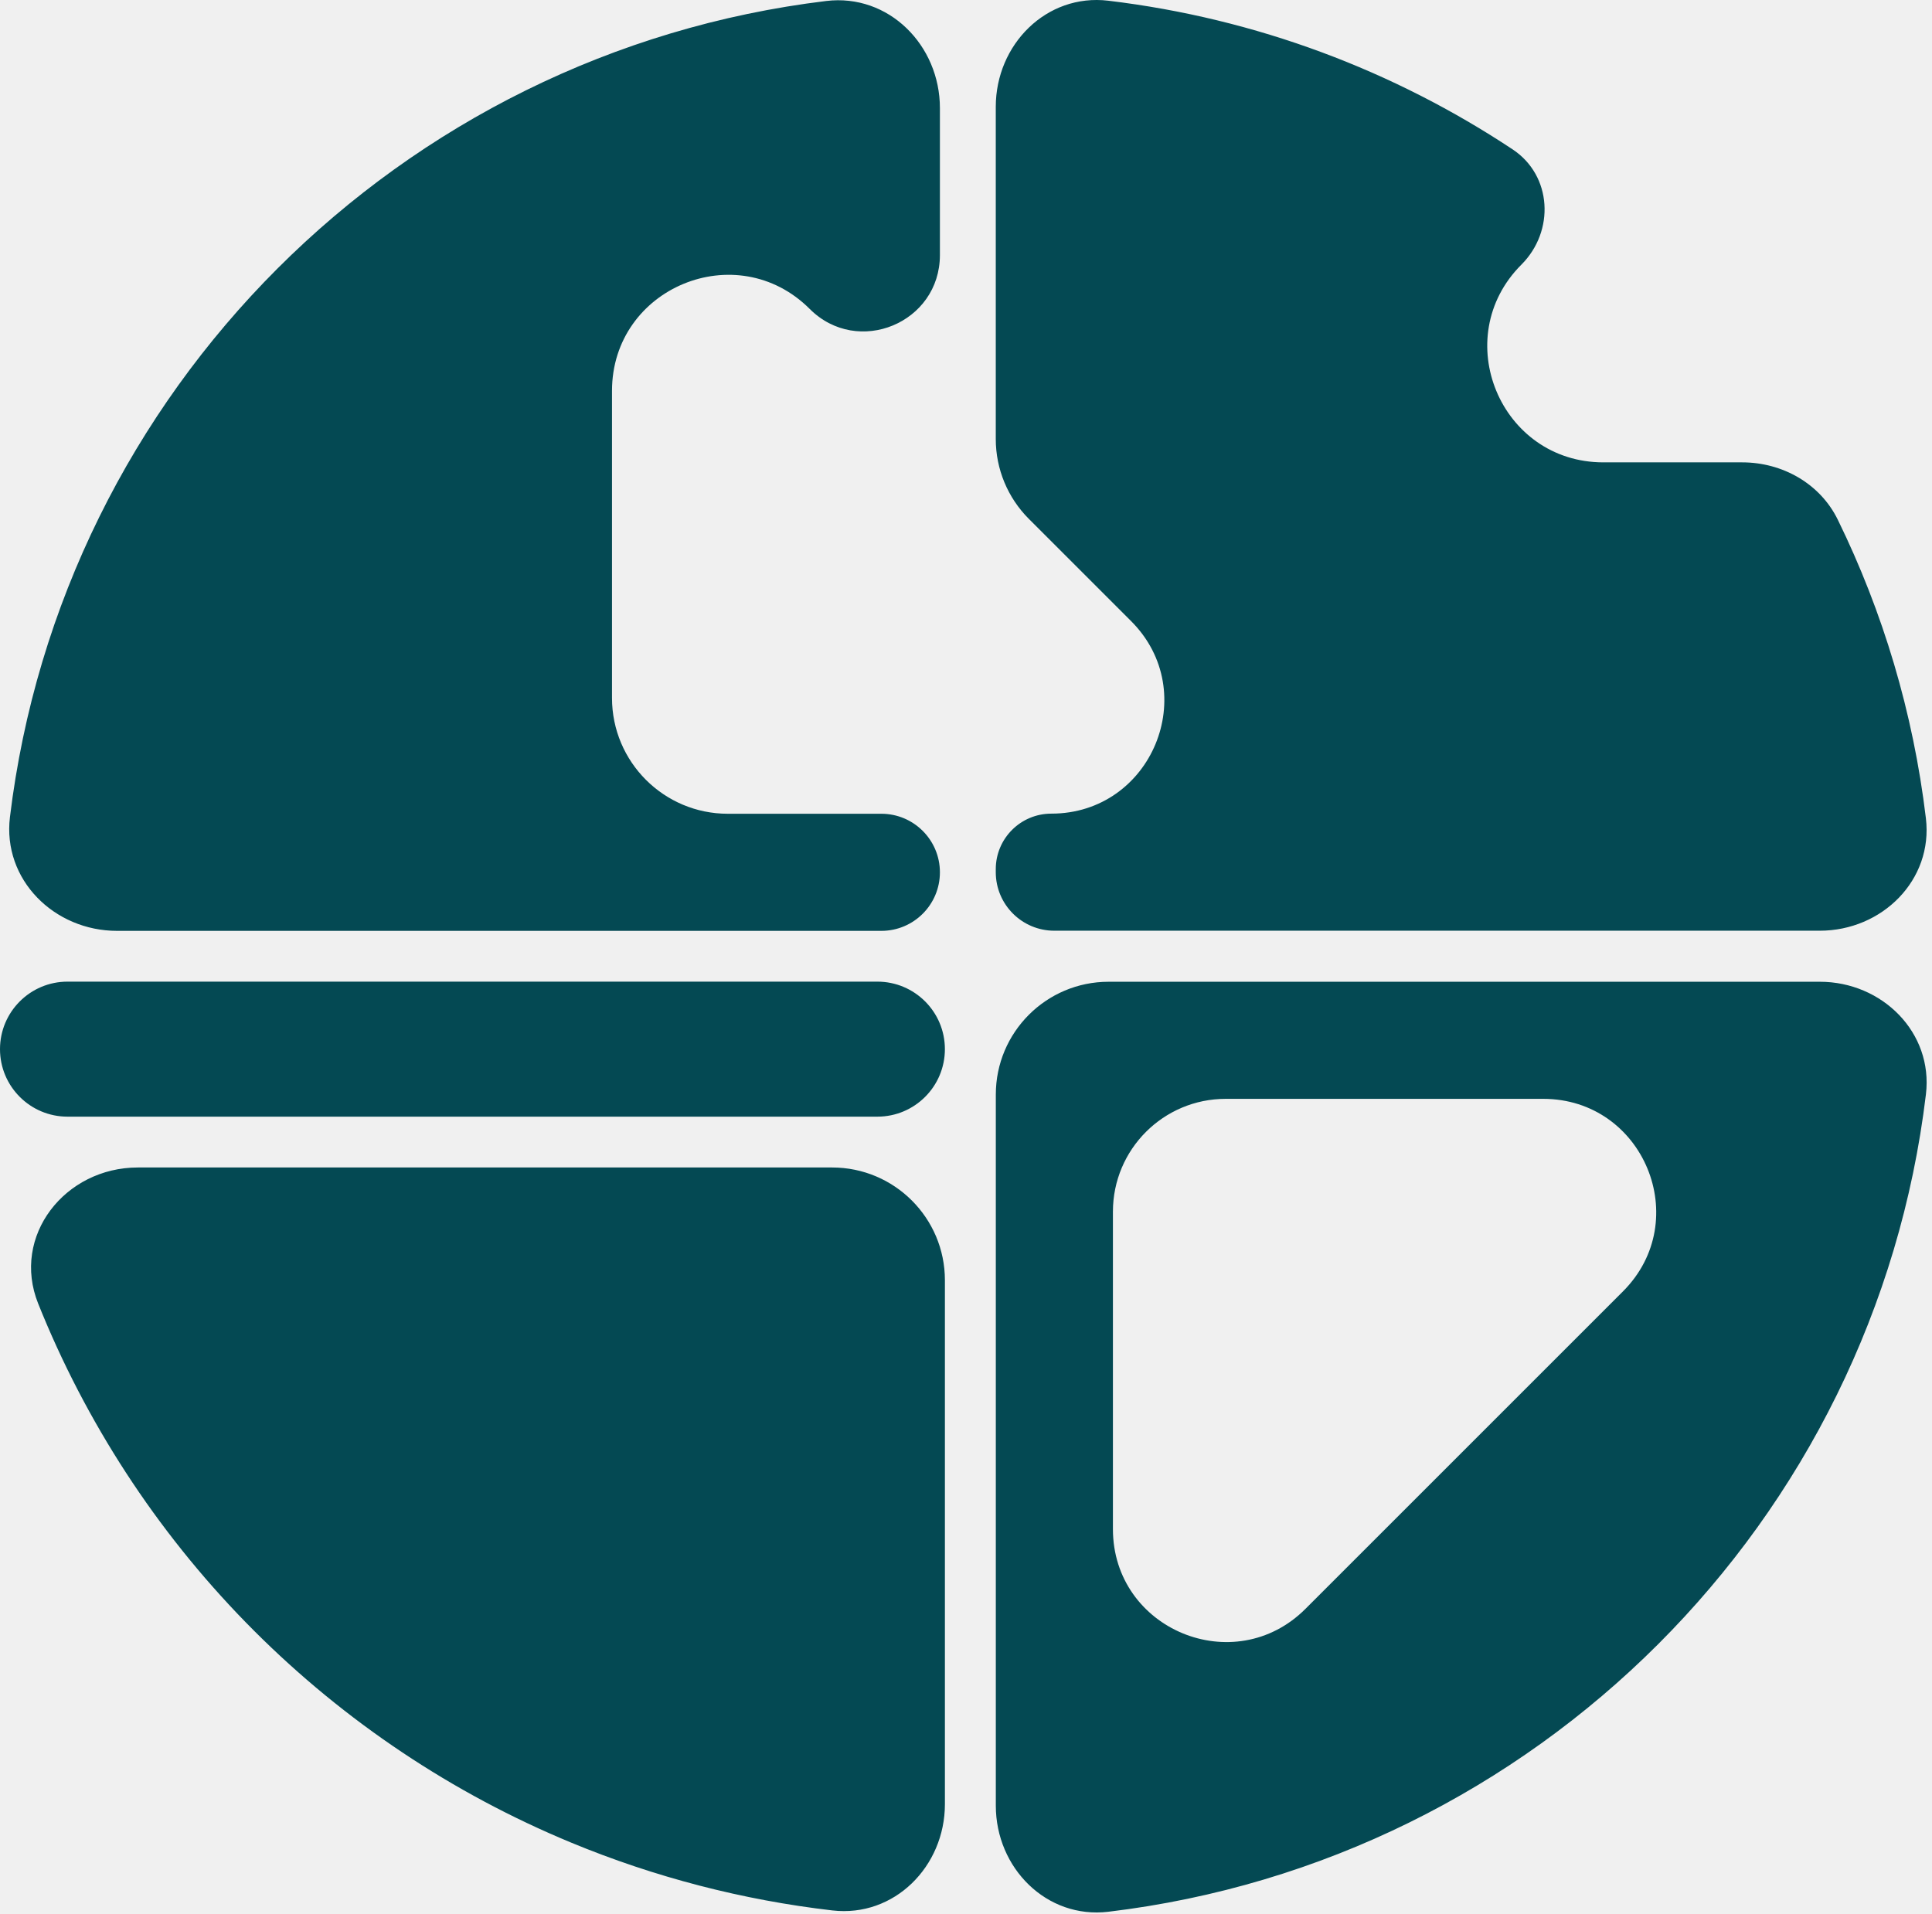
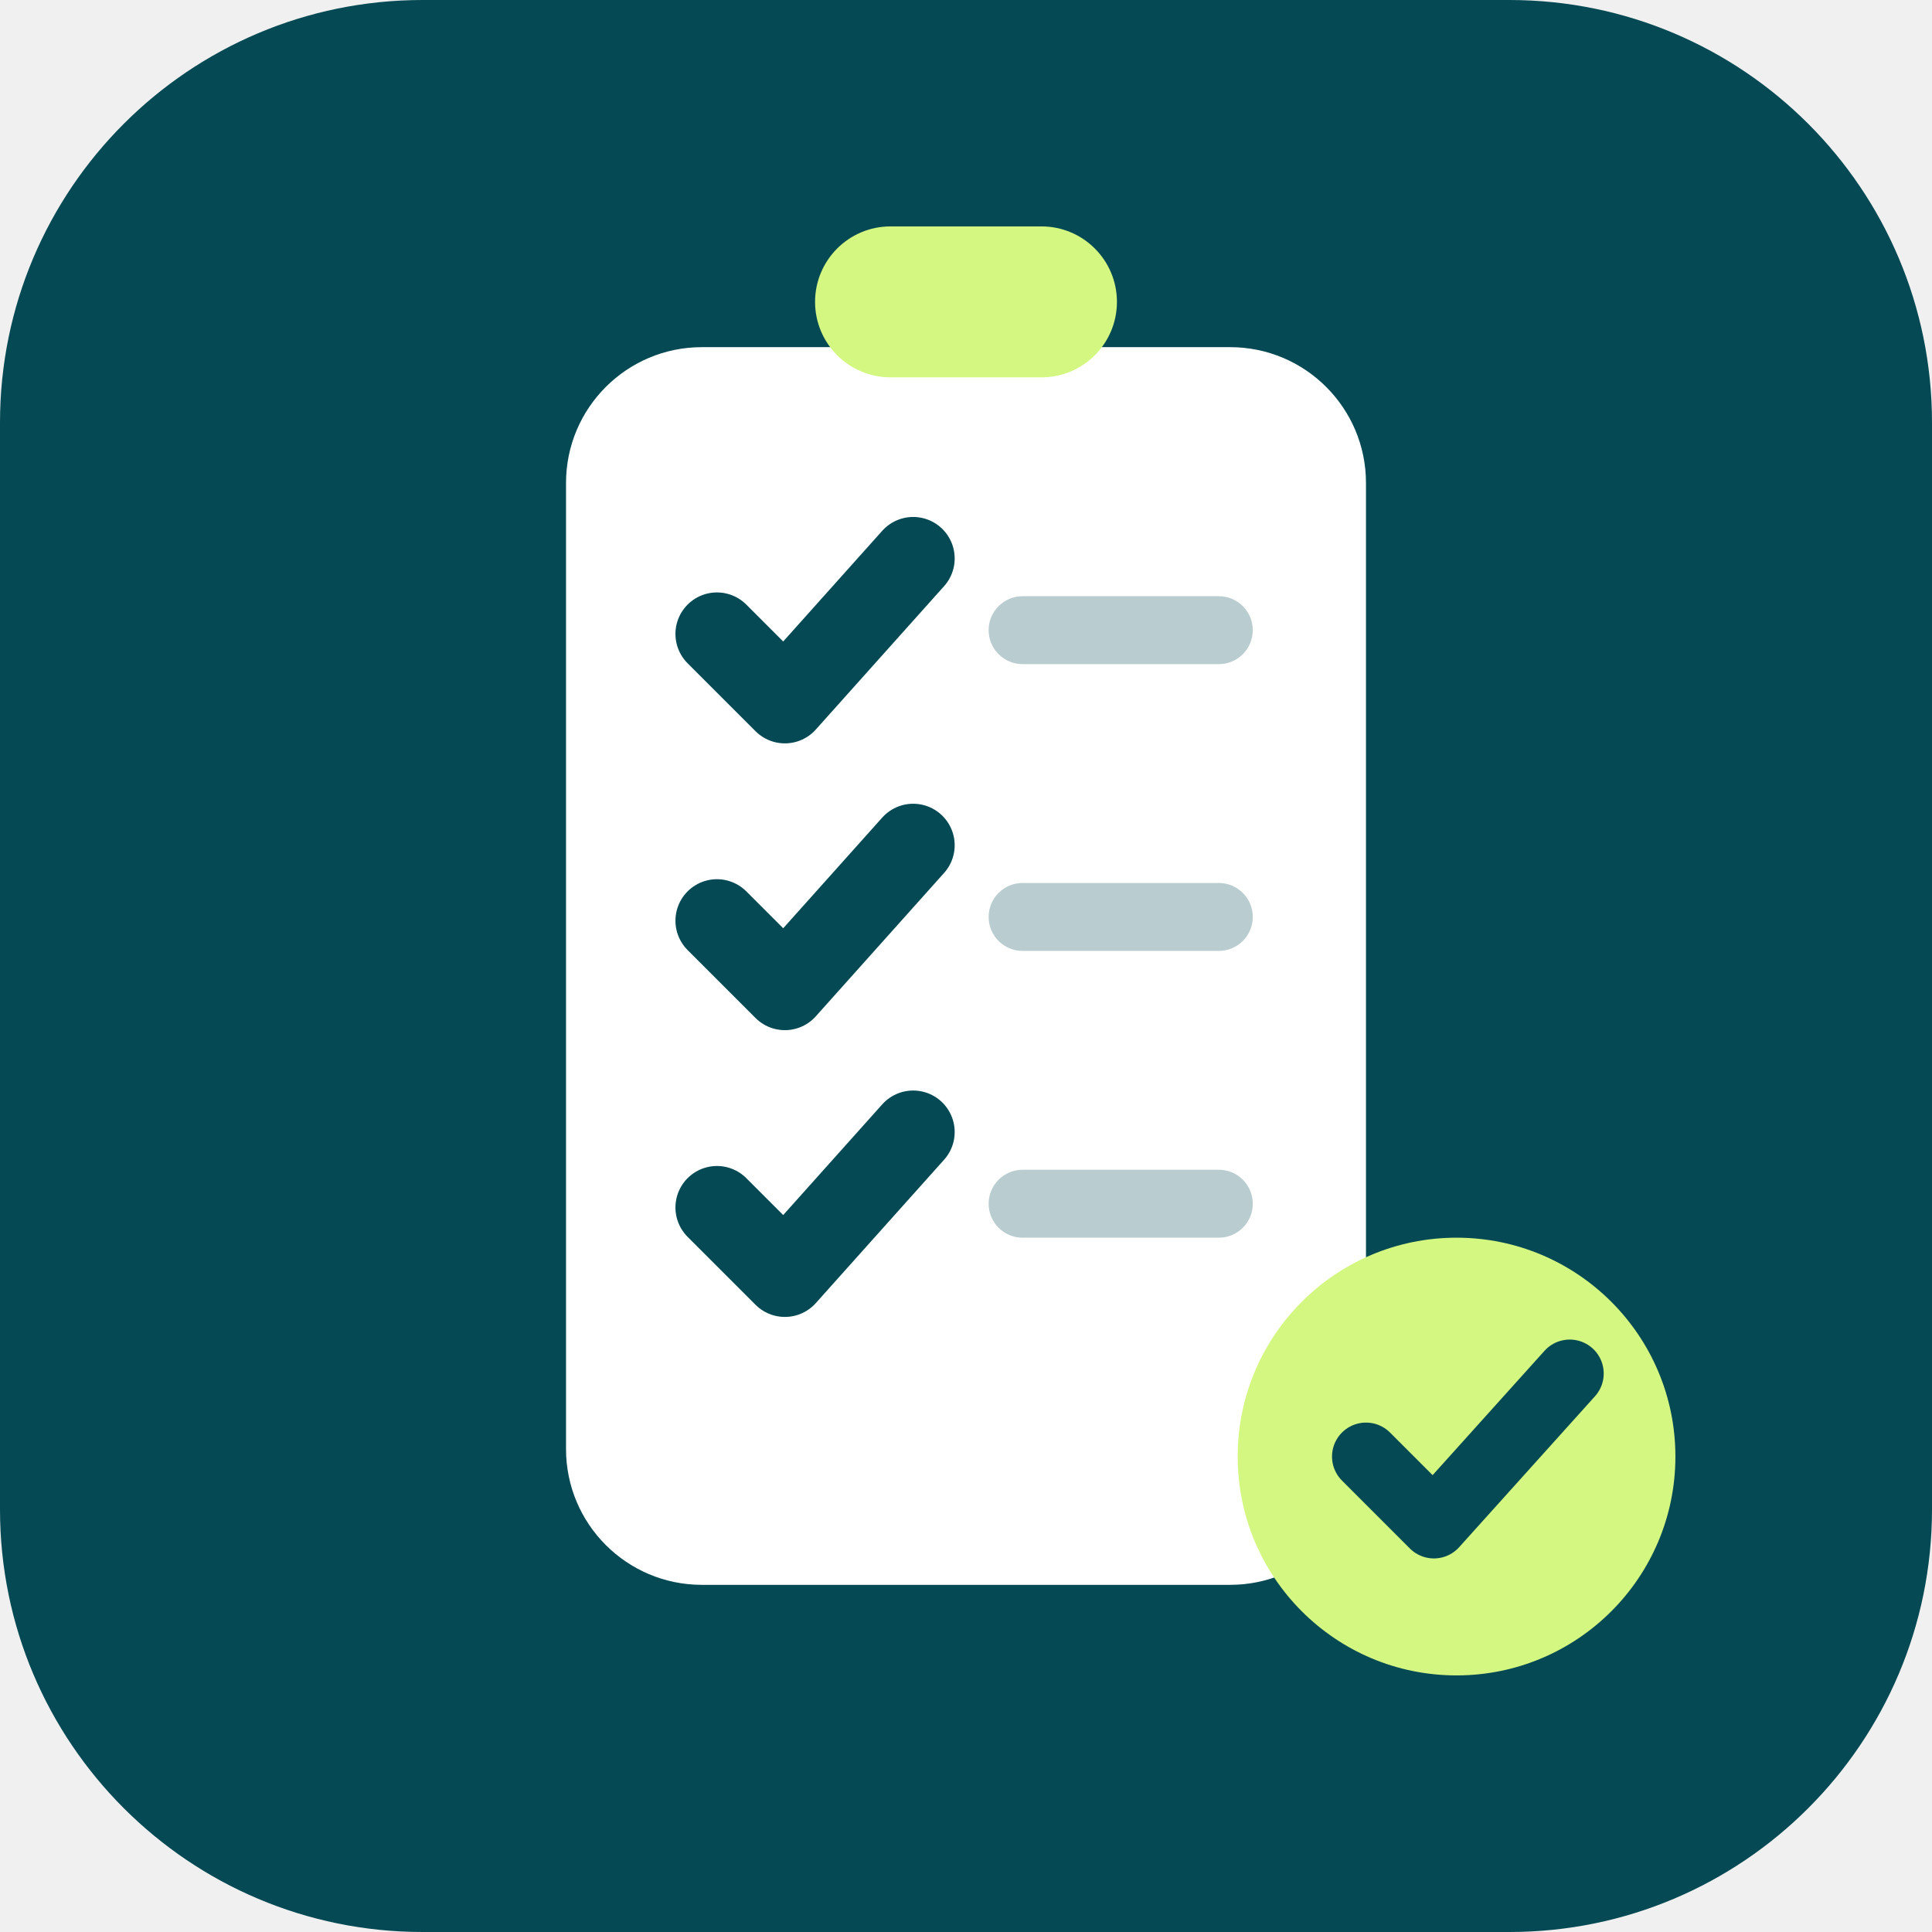
- <svg xmlns="http://www.w3.org/2000/svg" width="214" height="212" viewBox="0 0 214 212" fill="none">
-   <path d="M201.574 108.758C208.475 108.758 214.148 114.379 213.327 121.23C207.656 168.569 170.114 206.111 122.775 211.782C115.924 212.603 110.303 206.93 110.303 200.029V121.253C110.303 114.352 115.897 108.758 122.798 108.758H201.574ZM92.169 129.333C99.07 129.333 104.664 134.927 104.664 141.828V199.861C104.664 206.762 99.051 212.431 92.196 211.636C82.268 210.484 72.528 207.96 63.257 204.12C50.129 198.683 38.201 190.712 28.153 180.665C18.106 170.618 10.135 158.689 4.697 145.562C4.539 145.179 4.382 144.796 4.229 144.412C1.224 136.915 7.194 129.333 15.271 129.333H92.169ZM135.77 121.729C128.869 121.729 123.275 127.323 123.274 134.224V169.388C123.275 180.519 136.734 186.094 144.605 178.223L179.769 143.06C187.64 135.188 182.065 121.729 170.934 121.729H135.77ZM97.184 108.745C101.314 108.745 104.662 112.094 104.662 116.224C104.662 120.354 101.314 123.702 97.184 123.702H7.479C3.348 123.702 6.31375e-05 120.354 0 116.224C0 112.094 3.348 108.745 7.479 108.745H97.184ZM91.509 0.11C98.43 -0.728 104.11 5.005 104.11 11.977V28.254C104.11 35.778 95.013 39.547 89.692 34.227C81.61 26.144 67.789 31.869 67.789 43.3V77.317C67.789 84.403 73.534 90.148 80.619 90.148H97.624C101.206 90.148 104.11 93.052 104.11 96.634C104.11 100.216 101.206 103.12 97.624 103.12H12.968C5.996 103.12 0.263 97.44 1.101 90.519C6.819 43.284 44.274 5.829 91.509 0.11ZM110.298 11.833C110.298 4.932 115.913 -0.741 122.765 0.079C139.175 2.044 154.408 7.84 167.544 16.546C171.926 19.45 172.236 25.599 168.52 29.316C160.437 37.399 166.162 51.219 177.593 51.22H192.973C197.433 51.22 201.609 53.572 203.568 57.578C208.554 67.772 211.918 78.905 213.323 90.639C214.144 97.49 208.47 103.104 201.569 103.104H116.783C113.202 103.104 110.298 100.201 110.298 96.619V96.285C110.298 92.888 113.052 90.134 116.449 90.134C127.581 90.134 133.157 76.674 125.285 68.803L113.957 57.476C111.614 55.132 110.298 51.953 110.298 48.64V11.833Z" fill="#044953" />
+ <svg xmlns="http://www.w3.org/2000/svg" viewBox="0 0 512 512" role="img" aria-labelledby="title desc">
+   <rect width="512" height="512" rx="112" fill="#044953" />
+   <rect x="150" y="92" width="212" height="328" rx="36" fill="#ffffff" />
+   <rect x="216" y="60" width="80" height="40" rx="20" fill="#D3F781" />
+   <path d="M190 168l18 18 34-38" fill="none" stroke="#044953" stroke-width="22" stroke-linecap="round" stroke-linejoin="round" />
+   <rect x="262" y="158" width="70" height="18" rx="9" fill="#044953" opacity="0.28" />
+   <path d="M190 244l18 18 34-38" fill="none" stroke="#044953" stroke-width="22" stroke-linecap="round" stroke-linejoin="round" />
+   <rect x="262" y="234" width="70" height="18" rx="9" fill="#044953" opacity="0.28" />
+   <path d="M190 320l18 18 34-38" fill="none" stroke="#044953" stroke-width="22" stroke-linecap="round" stroke-linejoin="round" />
+   <rect x="262" y="310" width="70" height="18" rx="9" fill="#044953" opacity="0.28" />
+   <circle cx="386" cy="386" r="58" fill="#D3F781" />
+   <path d="M362 386l18 18 36-40" fill="none" stroke="#044953" stroke-width="18" stroke-linecap="round" stroke-linejoin="round" />
</svg>
